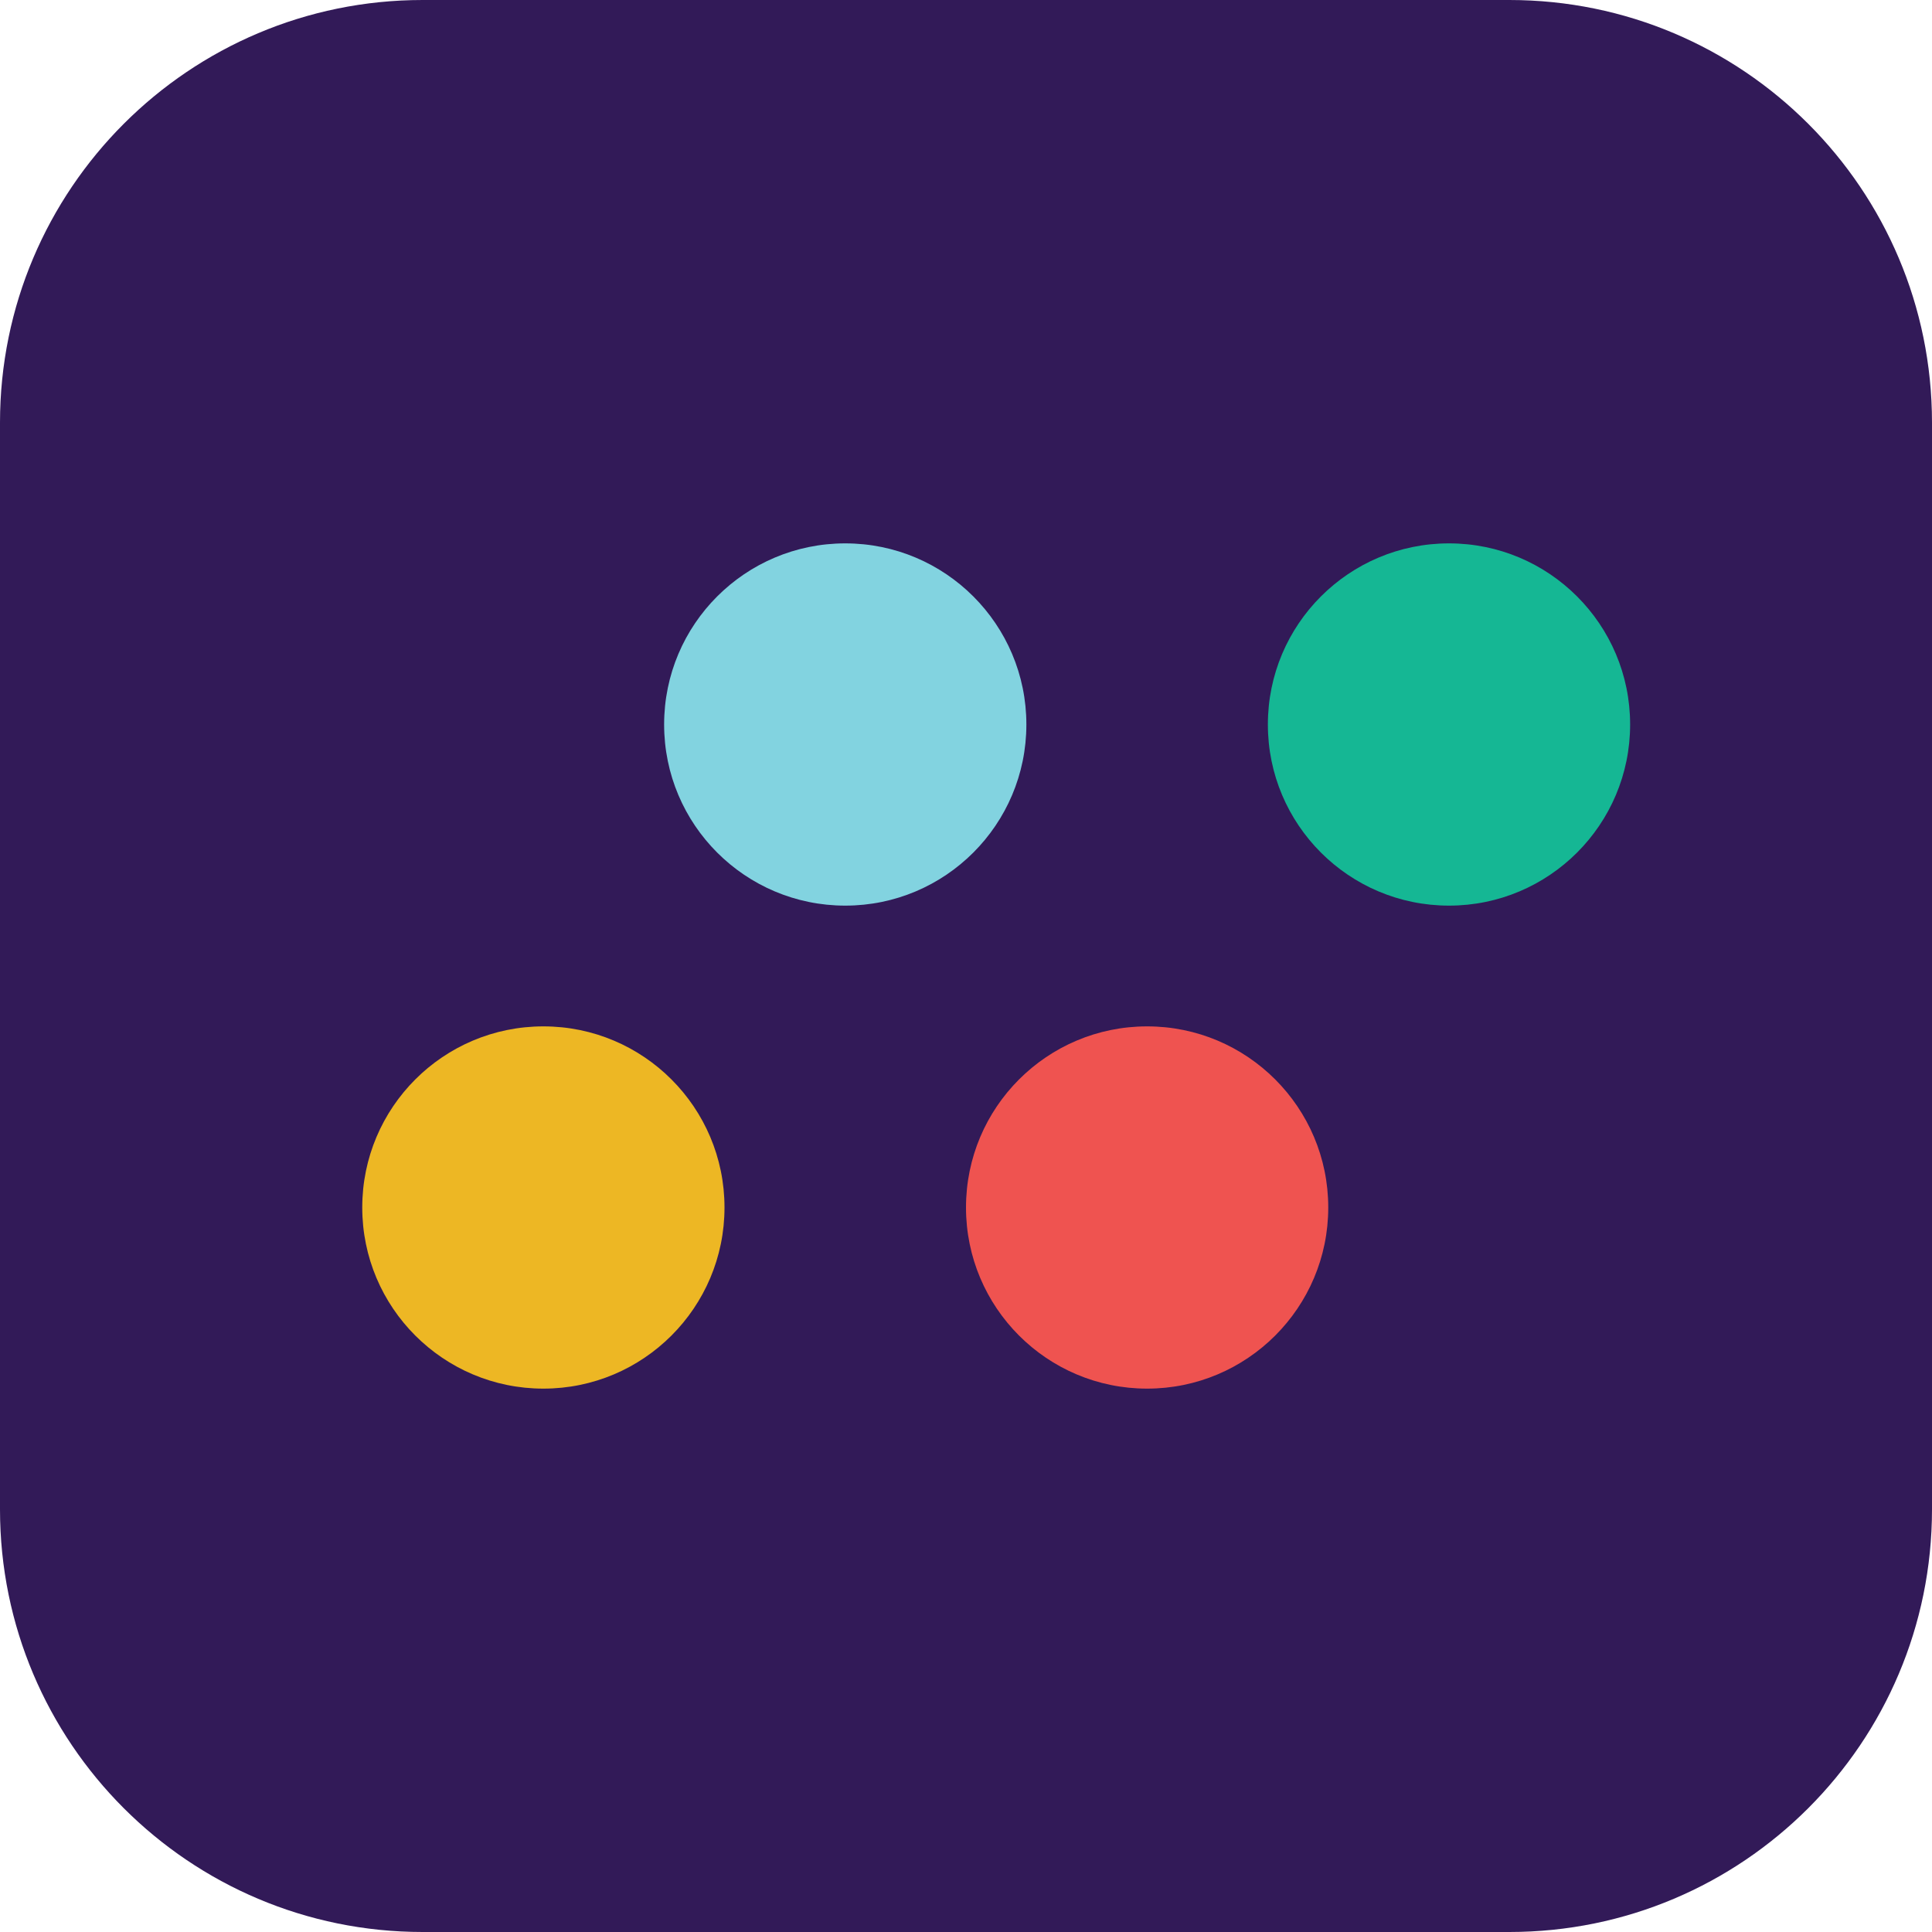
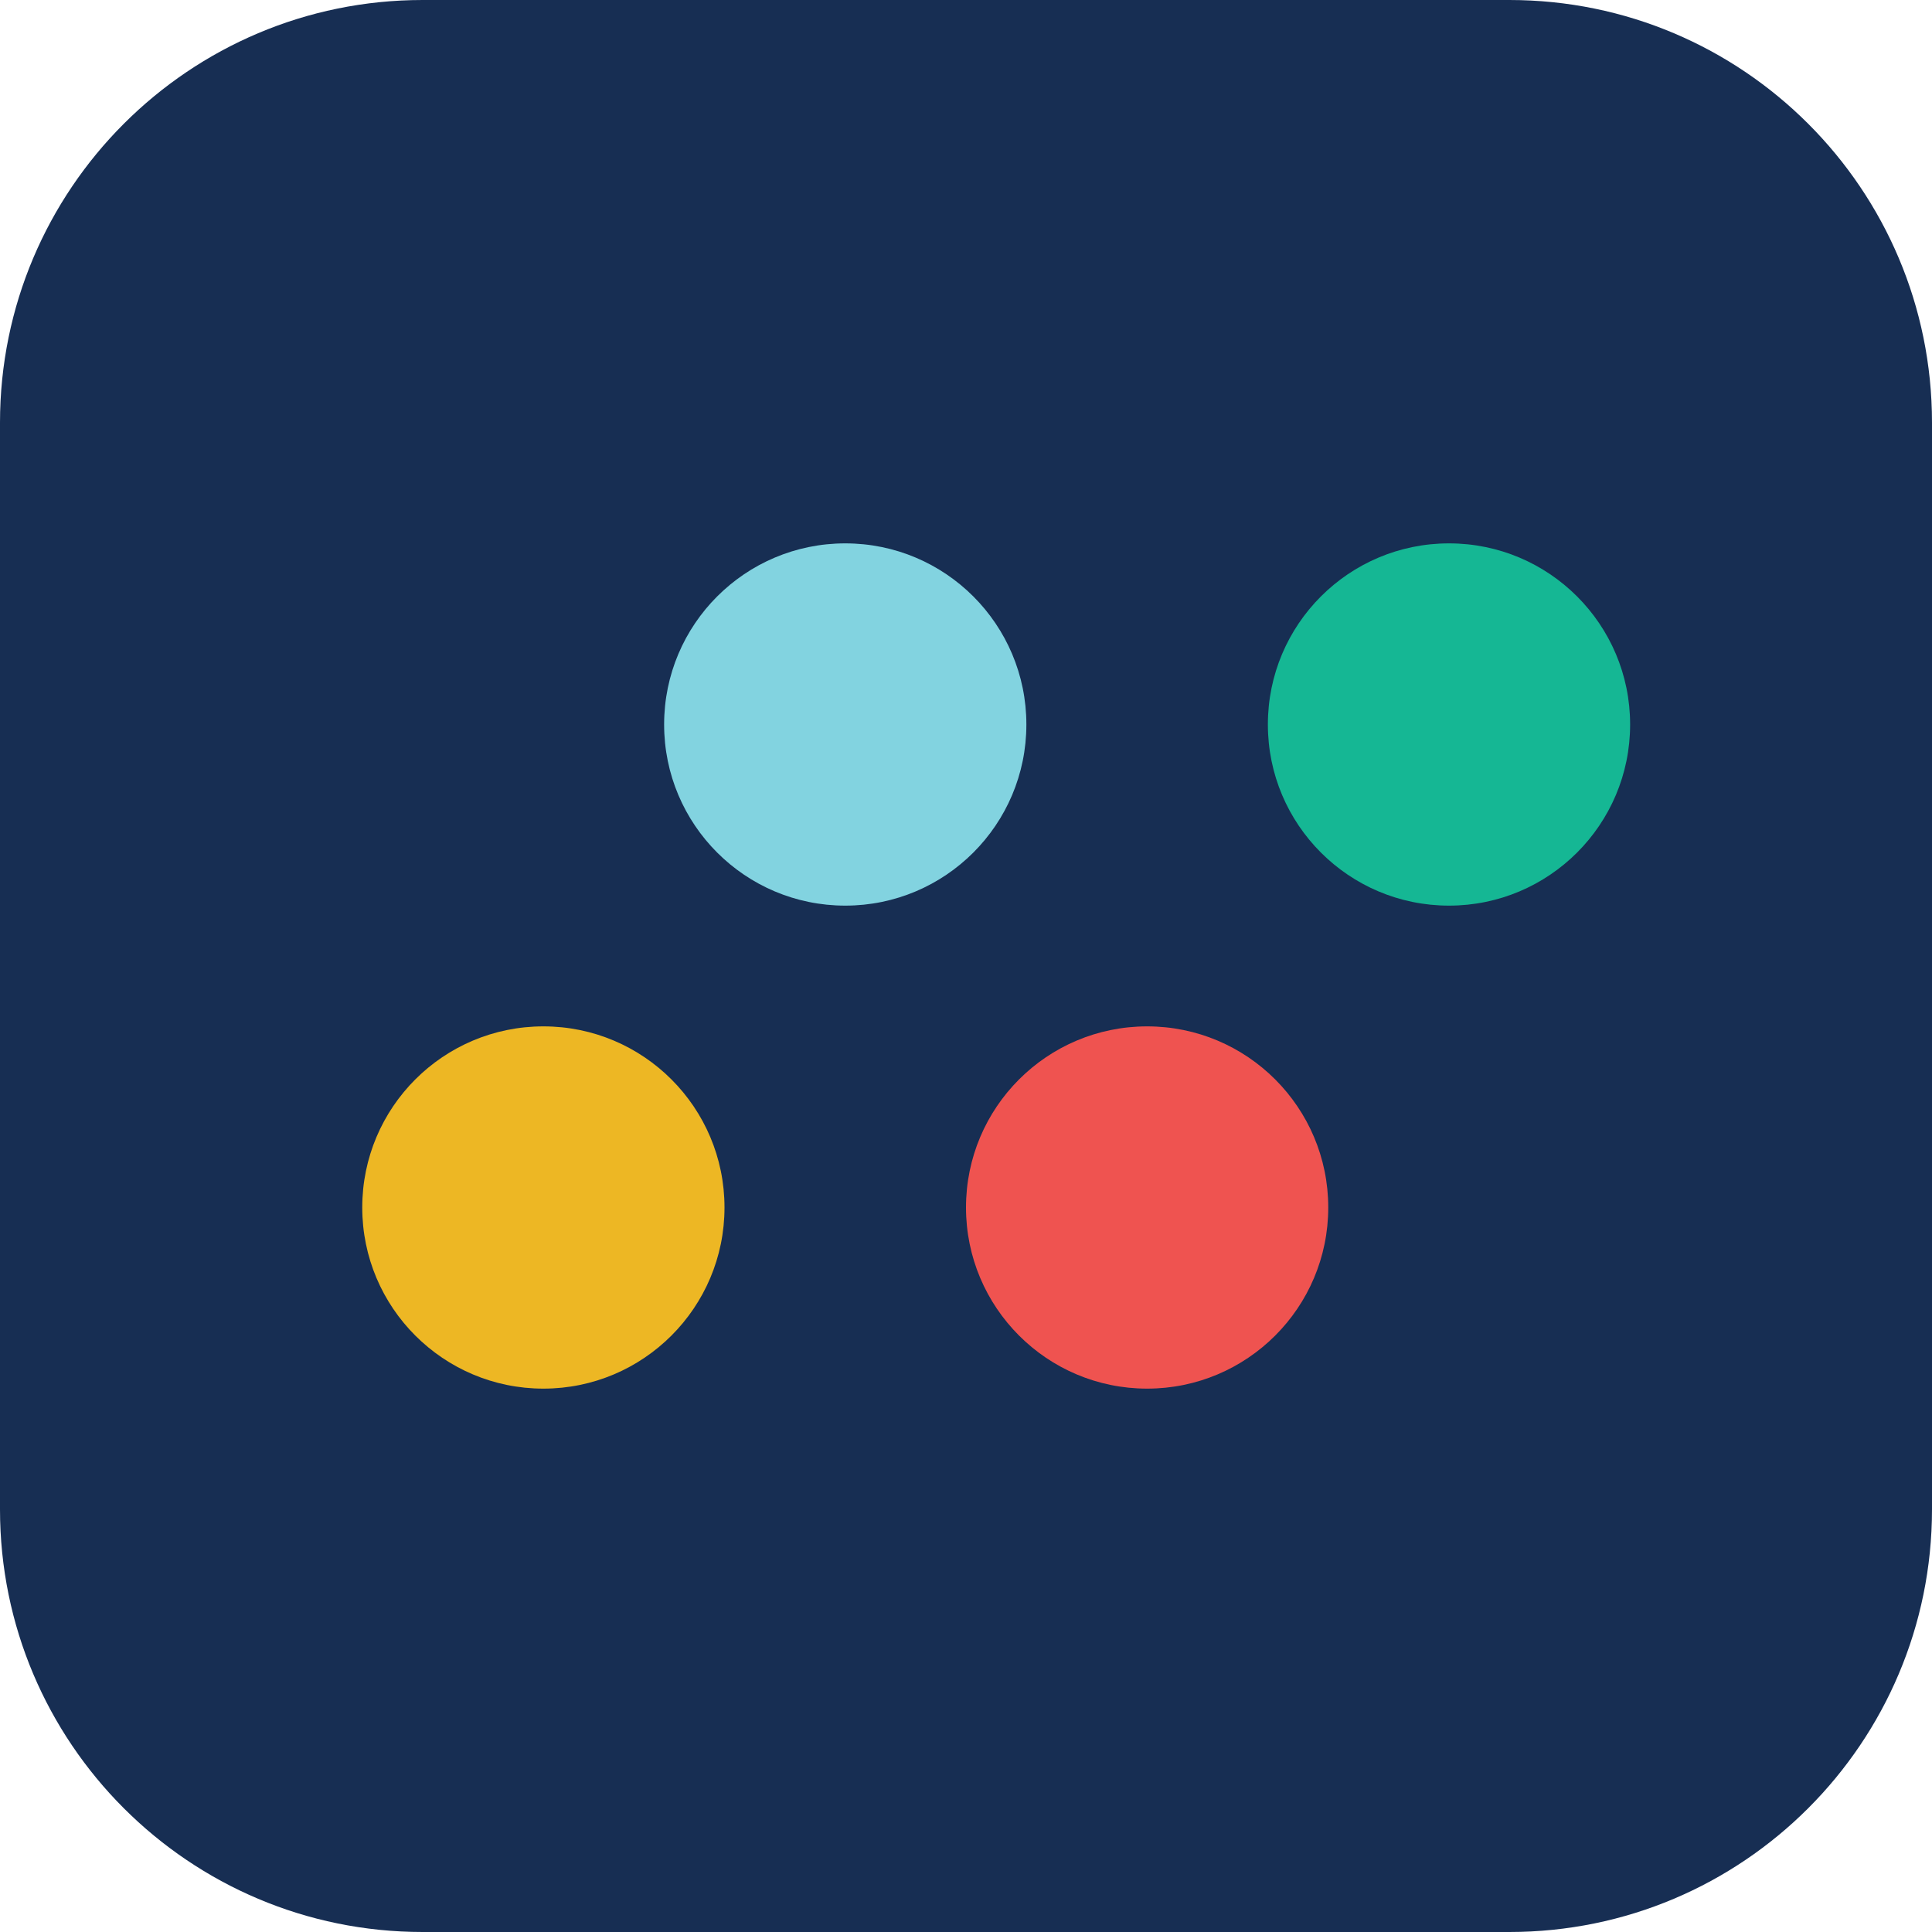
<svg xmlns="http://www.w3.org/2000/svg" viewBox="0 0 64 64">
-   <rect width="64" height="64" rx="14" fill="#321a58" />
+   <rect width="64" height="64" rx="14" fill="#172e53" />
  <circle cx="18" cy="40" r="6" fill="#EDB724" />
  <circle cx="28" cy="24" r="6" fill="#82D3E0" />
  <circle cx="38" cy="40" r="6" fill="#EF5350" />
  <circle cx="48" cy="24" r="6" fill="#15B794" />
</svg>
